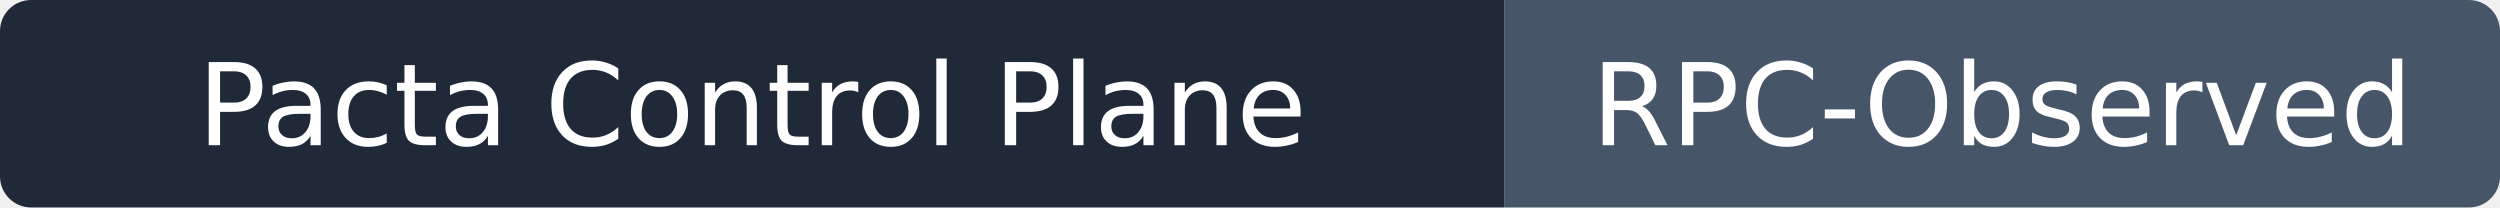
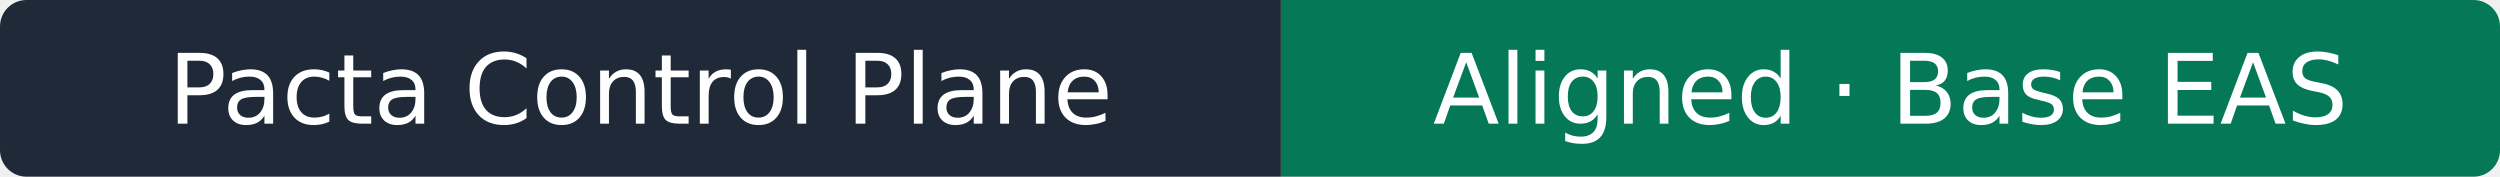
- <svg xmlns="http://www.w3.org/2000/svg" width="241" height="20" role="img" aria-label="Pacta Control Plane: RPC-Observed">
+ <svg xmlns="http://www.w3.org/2000/svg" width="283" height="20" role="img" aria-label="Pacta Control Plane: Aligned · Base EAS">
  <clipPath id="r">
-     <rect width="241" height="20" rx="3" fill="#fff" />
+     <rect width="283" height="20" rx="3" fill="#fff" />
  </clipPath>
  <g clip-path="url(#r)">
    <rect width="145" height="20" fill="#1f2937" />
-     <rect x="145" width="96" height="20" fill="#475569" />
+     <rect x="145" width="138" height="20" fill="#047857" />
  </g>
  <g fill="#fff" text-anchor="middle" font-family="Verdana,DejaVu Sans,Geneva,sans-serif" font-size="11">
    <text x="72.5" y="14">Pacta Control Plane</text>
-     <text x="193" y="14">RPC-Observed</text>
+     <text x="214" y="14">Aligned · Base EAS</text>
  </g>
</svg>
